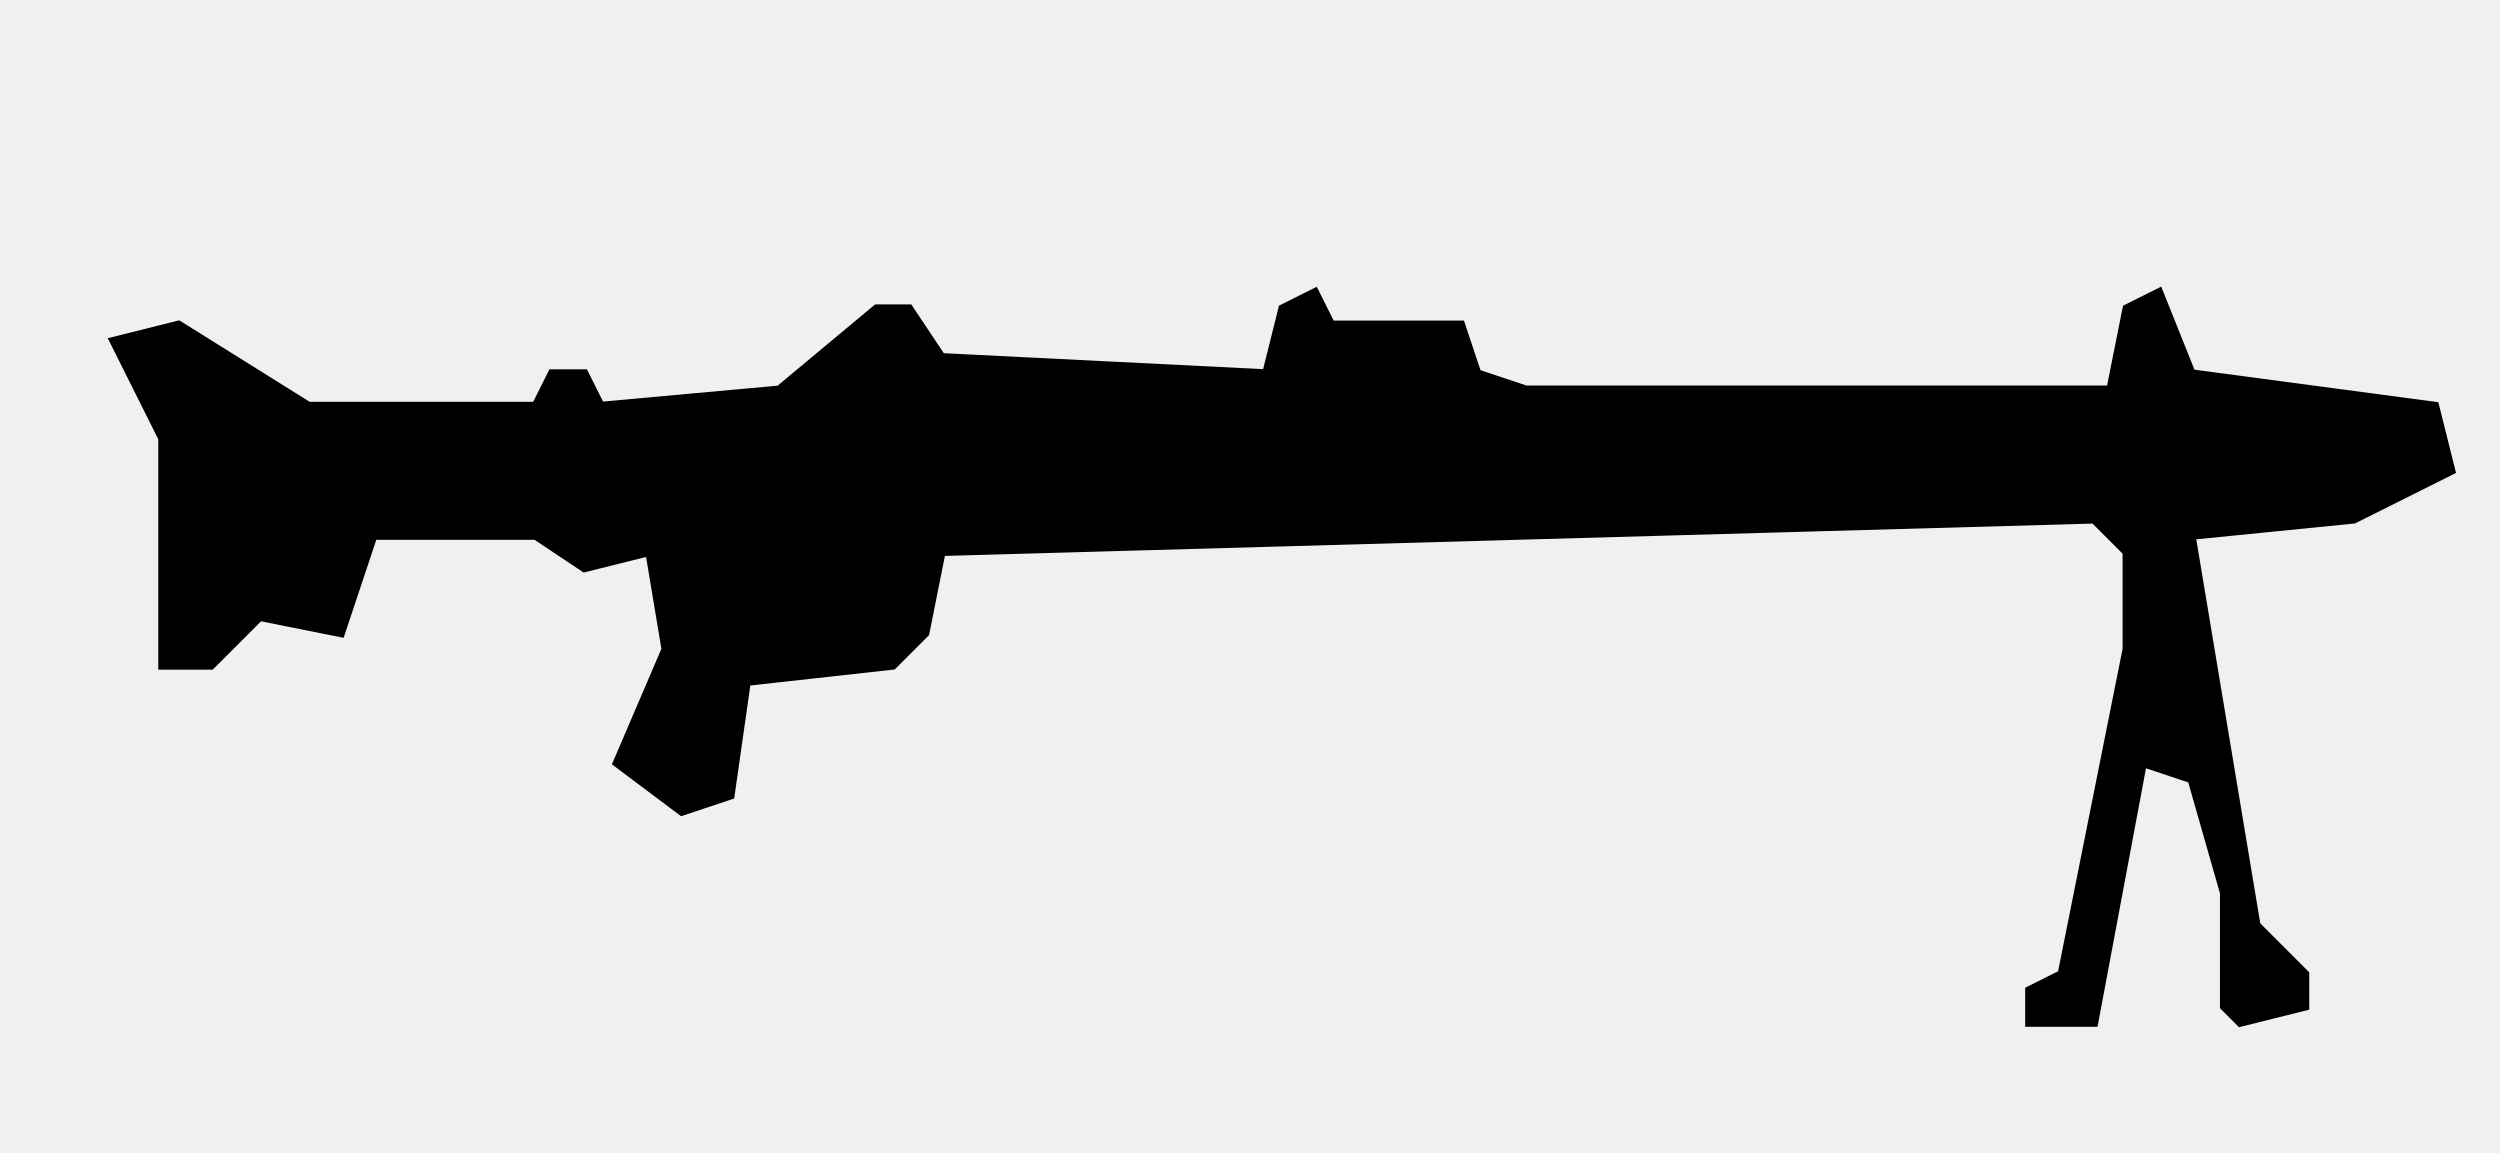
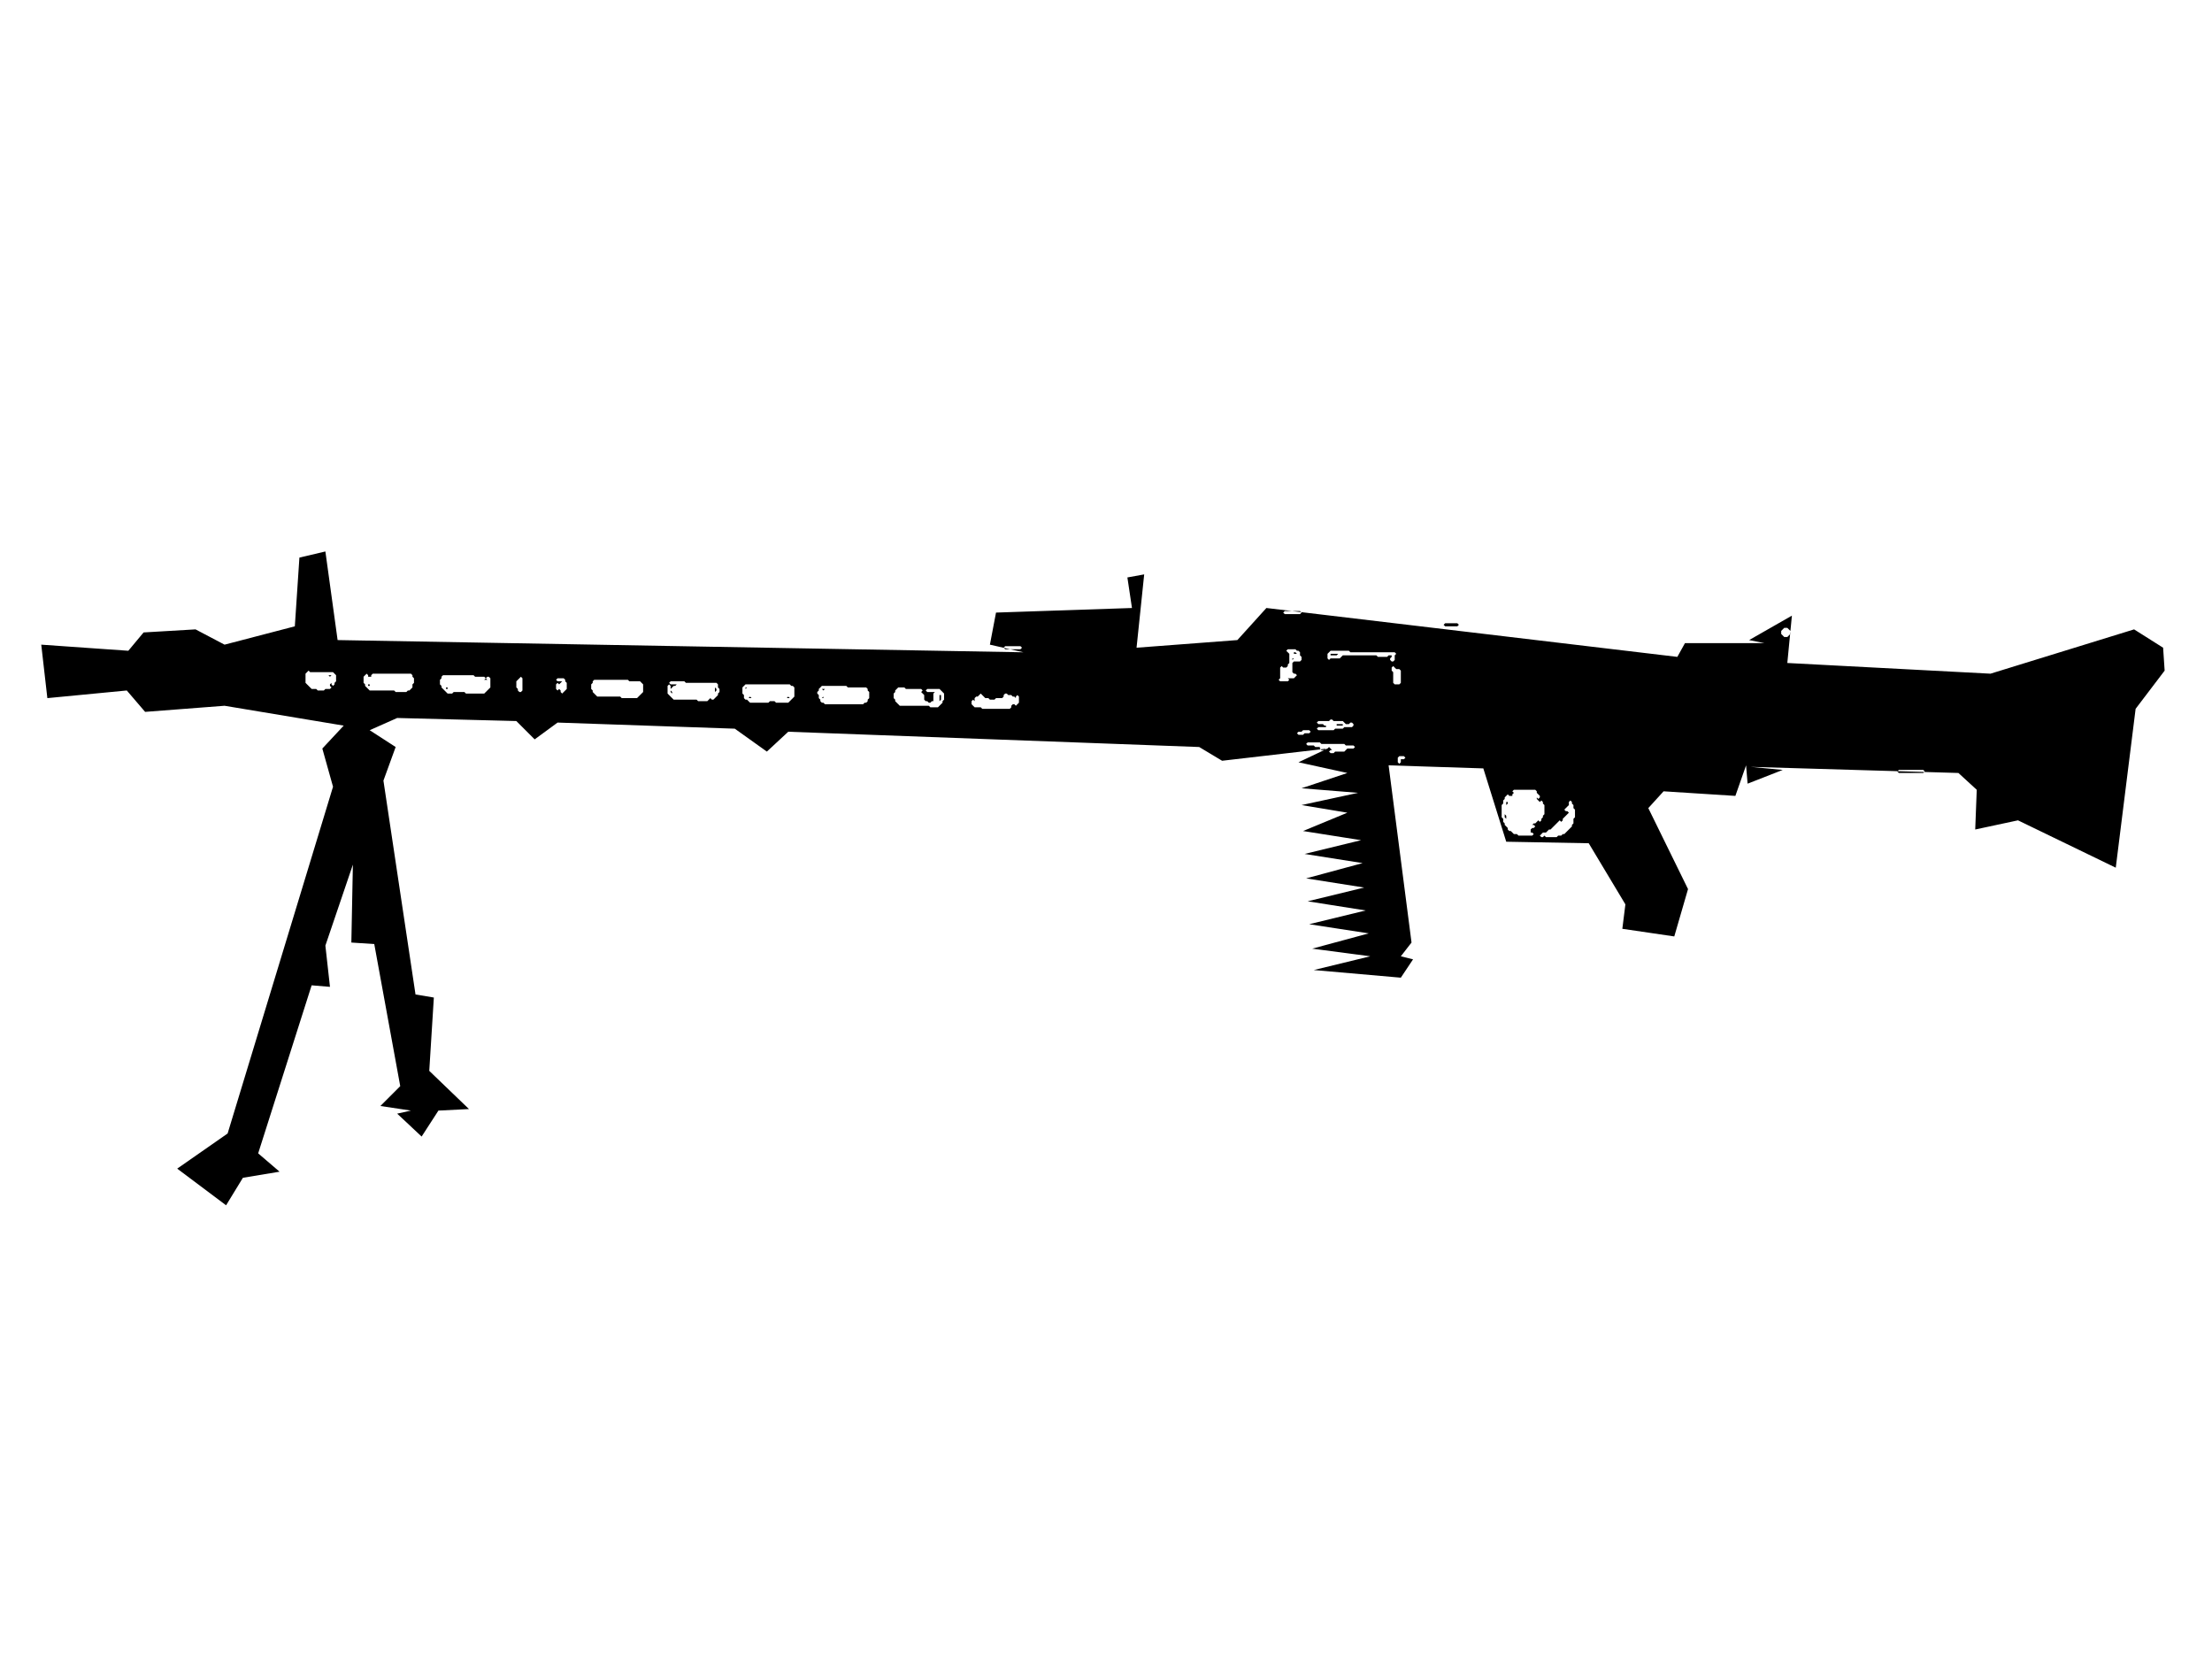
- <svg xmlns="http://www.w3.org/2000/svg" viewBox="0 0 154 71" width="154" height="71">
-   <path d="M 7.00 21.00 L 10.00 27.00 L 10.00 41.00 L 13.00 41.00 L 16.00 38.00 L 21.00 39.00 L 23.00 33.00 L 33.00 33.00 L 36.00 35.00 L 40.00 34.00 L 41.00 40.00 L 38.00 47.00 L 42.00 50.00 L 45.00 49.00 L 46.00 42.00 L 55.00 41.00 L 57.00 39.00 L 58.00 34.00 L 129.00 32.00 L 131.00 34.00 L 131.00 40.00 L 127.00 60.00 L 125.00 61.00 L 125.00 63.00 L 129.00 63.00 L 132.00 47.00 L 135.00 48.00 L 137.00 55.00 L 137.00 62.00 L 138.00 63.00 L 142.00 62.00 L 142.00 60.00 L 139.00 57.00 L 135.00 33.00 L 145.00 32.00 L 151.00 29.00 L 150.00 25.00 L 135.00 23.00 L 133.00 18.00 L 131.00 19.00 L 130.00 24.00 L 94.00 24.00 L 91.00 23.00 L 90.00 20.00 L 82.00 20.00 L 81.00 18.00 L 79.00 19.00 L 78.00 23.00 L 58.00 22.00 L 56.00 19.00 L 54.00 19.00 L 48.00 24.00 L 37.00 25.00 L 36.00 23.00 L 34.00 23.00 L 33.00 25.00 L 19.00 25.00 L 11.00 20.00 Z" fill="#000000" stroke="#000000" stroke-width="0.5" fill-rule="evenodd" clip-rule="evenodd" />
+ <svg xmlns="http://www.w3.org/2000/svg" width="1448" height="1086" viewBox="0 0 1448 1086">
+   <rect width="100%" height="100%" fill="white" />
+   <path d="M 27,422 L 31,457 L 83,452 L 95,466 L 147,462 L 225,475 L 211,490 L 218,515 L 149,742 L 116,765 L 148,789 L 159,771 L 183,767 L 169,755 L 204,645 L 216,646 L 213,619 L 231,566 L 230,617 L 245,618 L 262,711 L 249,724 L 269,727 L 260,729 L 276,744 L 287,727 L 307,726 L 281,701 L 284,653 L 272,651 L 251,511 L 259,489 L 242,478 L 260,470 L 338,472 L 350,484 L 365,473 L 481,477 L 502,492 L 516,479 L 785,489 L 800,498 L 869,490 L 850,499 L 882,506 L 852,516 L 889,519 L 852,527 L 882,532 L 853,544 L 891,550 L 854,559 L 892,565 L 855,575 L 893,581 L 856,590 L 894,596 L 857,605 L 896,611 L 859,621 L 897,626 L 860,635 L 917,640 L 925,628 L 917,626 L 924,617 L 909,501 L 971,503 L 986,551 L 1040,552 L 1064,592 L 1062,608 L 1096,613 L 1105,582 L 1079,529 L 1089,518 L 1136,521 L 1143,501 L 1144,513 L 1167,504 L 1146,502 L 1282,506 L 1294,517 L 1293,543 L 1321,537 L 1385,568 L 1398,464 L 1417,439 L 1416,424 L 1397,412 L 1303,441 L 1170,434 L 1173,403 L 1145,419 L 1155,421 L 1103,421 L 1098,430 L 829,398 L 810,419 L 744,424 L 749,376 L 738,378 L 741,398 L 652,401 L 648,422 L 670,427 L 221,419 L 213,361 L 196,365 L 193,410 L 147,422 L 128,412 L 94,414 L 84,426 Z M 1028,524 L 1029,525 L 1029,526 L 1030,527 L 1030,529 L 1031,530 L 1031,535 L 1030,536 L 1030,539 L 1029,540 L 1029,541 L 1025,545 L 1024,544 L 1023,544 L 1024,544 L 1025,545 L 1024,546 L 1023,546 L 1022,547 L 1020,547 L 1019,548 L 1012,548 L 1011,547 L 1010,548 L 1009,548 L 1008,547 L 1010,545 L 1012,545 L 1014,543 L 1015,543 L 1021,537 L 1022,538 L 1023,537 L 1023,536 L 1027,532 L 1026,531 L 1025,531 L 1024,530 L 1027,527 L 1027,525 Z M 991,517 L 1005,517 L 1006,518 L 1006,519 L 1008,521 L 1008,522 L 1007,523 L 1006,522 L 1006,523 L 1008,525 L 1009,524 L 1010,525 L 1010,526 L 1011,527 L 1011,533 L 1010,534 L 1010,535 L 1009,536 L 1009,537 L 1008,538 L 1007,537 L 1007,536 L 1007,537 L 1005,539 L 1004,539 L 1003,540 L 1004,540 L 1005,541 L 1004,542 L 1003,542 L 1002,543 L 1002,545 L 1003,545 L 1004,546 L 1003,547 L 994,547 L 993,546 L 991,546 L 990,545 L 991,544 L 993,544 L 991,544 L 990,545 L 989,544 L 988,544 L 987,543 L 987,542 L 988,541 L 989,542 L 990,542 L 989,542 L 988,541 L 987,542 L 985,540 L 985,539 L 984,538 L 984,536 L 985,535 L 986,536 L 986,537 L 986,534 L 985,533 L 985,528 L 987,526 L 987,525 L 986,525 L 986,527 L 985,528 L 985,535 L 984,536 L 983,535 L 983,527 L 984,526 L 984,524 L 985,523 L 985,522 L 987,520 L 988,521 L 990,521 L 990,520 L 991,519 L 1004,519 L 991,519 L 990,518 Z M 1242,505 L 1243,504 L 1259,504 L 1260,505 L 1259,506 L 1243,506 Z M 915,499 L 915,496 L 916,495 L 919,495 L 920,496 L 919,497 L 917,497 L 917,499 L 916,500 Z M 855,487 L 856,486 L 864,486 L 865,487 L 880,487 L 881,488 L 886,488 L 887,489 L 886,490 L 882,490 L 880,492 L 874,492 L 873,493 L 871,493 L 870,492 L 871,491 L 872,491 L 870,489 L 869,490 L 868,490 L 867,491 L 865,491 L 864,490 L 864,489 L 861,489 L 860,488 L 856,488 Z M 849,480 L 850,479 L 852,479 L 853,478 L 857,478 L 858,479 L 857,480 L 854,480 L 853,481 L 850,481 Z M 879,474 L 880,473 L 881,474 L 883,474 L 884,473 L 885,473 L 886,474 L 886,475 L 885,476 L 880,476 L 879,475 Z M 862,473 L 863,472 L 870,472 L 871,471 L 872,471 L 873,472 L 879,472 L 880,473 L 879,474 L 875,474 L 875,475 L 879,475 L 880,476 L 879,477 L 874,477 L 873,478 L 863,478 L 862,477 L 863,476 L 868,476 L 868,475 L 867,475 L 866,474 L 863,474 Z M 636,461 L 636,459 L 637,458 L 638,459 L 638,460 L 638,457 L 639,456 L 640,456 L 642,454 L 645,457 L 647,457 L 648,458 L 651,458 L 652,457 L 656,457 L 657,456 L 657,455 L 658,454 L 659,454 L 660,455 L 662,455 L 663,456 L 664,456 L 665,457 L 665,456 L 666,455 L 667,456 L 667,460 L 665,462 L 664,461 L 663,461 L 662,462 L 662,463 L 661,464 L 643,464 L 642,463 L 638,463 Z M 585,454 L 586,453 L 586,452 L 588,450 L 592,450 L 593,451 L 603,451 L 604,452 L 603,453 L 602,453 L 603,453 L 605,455 L 605,458 L 606,459 L 607,459 L 608,460 L 609,460 L 610,459 L 611,459 L 611,454 L 612,453 L 613,453 L 607,453 L 606,452 L 607,451 L 615,451 L 616,452 L 615,453 L 616,452 L 618,454 L 618,458 L 617,459 L 616,458 L 616,455 L 615,455 L 615,459 L 616,458 L 617,459 L 617,460 L 614,463 L 609,463 L 608,462 L 589,462 L 586,459 L 586,458 L 585,457 Z M 535,453 L 536,452 L 536,451 L 537,450 L 539,452 L 540,451 L 553,451 L 538,451 L 537,450 L 538,449 L 554,449 L 555,450 L 567,450 L 568,451 L 568,452 L 569,453 L 569,457 L 568,458 L 568,459 L 567,460 L 566,460 L 565,459 L 563,459 L 565,459 L 566,460 L 565,461 L 540,461 L 539,460 L 538,460 L 537,459 L 537,458 L 538,457 L 539,457 L 539,456 L 537,458 L 536,457 L 536,455 L 535,454 Z M 486,450 L 487,449 L 488,450 L 488,451 L 489,450 L 509,450 L 488,450 L 487,449 L 488,448 L 517,448 L 518,449 L 519,449 L 520,450 L 520,456 L 518,458 L 516,456 L 515,457 L 517,457 L 518,458 L 516,460 L 508,460 L 507,459 L 504,459 L 503,460 L 491,460 L 489,458 L 490,457 L 492,457 L 491,456 L 489,458 L 488,458 L 487,457 L 487,455 L 486,454 Z M 438,448 L 439,449 L 439,453 L 440,454 L 440,455 L 439,456 L 437,454 L 437,449 Z M 438,447 L 439,446 L 448,446 L 449,447 L 469,447 L 470,448 L 470,450 L 469,451 L 468,450 L 468,454 L 468,453 L 469,452 L 469,451 L 470,450 L 471,451 L 471,453 L 470,454 L 470,455 L 467,458 L 466,458 L 465,457 L 463,459 L 457,459 L 456,458 L 441,458 L 439,456 L 440,455 L 440,453 L 439,452 L 439,451 L 441,449 L 442,449 L 443,448 L 447,448 L 439,448 Z M 387,448 L 388,447 L 388,446 L 389,445 L 411,445 L 412,446 L 419,446 L 420,447 L 419,448 L 417,448 L 419,448 L 420,447 L 421,448 L 421,453 L 417,457 L 407,457 L 406,456 L 391,456 L 388,453 L 388,452 L 387,451 Z M 365,444 L 369,444 L 370,445 L 370,446 L 371,447 L 371,451 L 368,454 L 367,453 L 367,452 L 366,451 L 365,452 L 364,451 L 364,448 L 365,447 L 366,448 L 366,449 L 366,448 L 368,446 L 365,446 L 364,445 Z M 341,443 L 342,444 L 342,452 L 341,453 L 340,453 L 339,452 L 339,451 L 338,450 L 338,446 Z M 288,445 L 289,444 L 289,443 L 290,442 L 310,442 L 311,443 L 310,444 L 291,444 L 310,444 L 311,443 L 317,443 L 318,444 L 317,445 L 316,445 L 319,445 L 318,444 L 319,443 L 320,443 L 321,444 L 321,450 L 319,452 L 318,451 L 318,449 L 318,451 L 319,452 L 317,454 L 305,454 L 304,453 L 297,453 L 296,454 L 293,454 L 291,452 L 292,451 L 293,451 L 293,450 L 292,450 L 292,451 L 291,452 L 289,450 L 289,449 L 288,448 Z M 238,443 L 240,441 L 241,442 L 241,443 L 243,443 L 243,442 L 244,441 L 269,441 L 270,442 L 270,443 L 271,444 L 271,447 L 270,448 L 270,450 L 268,452 L 267,452 L 266,453 L 259,453 L 258,452 L 242,452 L 240,450 L 241,449 L 242,449 L 242,448 L 241,448 L 241,449 L 240,450 L 239,449 L 239,448 L 238,447 Z M 200,441 L 202,439 L 203,440 L 218,440 L 219,441 L 218,442 L 202,442 L 215,442 L 216,443 L 217,442 L 218,442 L 219,441 L 220,442 L 220,446 L 219,447 L 219,448 L 218,449 L 217,448 L 217,447 L 216,448 L 216,449 L 217,450 L 216,451 L 213,451 L 212,452 L 208,452 L 207,451 L 204,451 L 200,447 Z M 912,436 L 914,438 L 916,438 L 917,439 L 917,447 L 916,448 L 913,448 L 912,447 L 912,440 L 911,439 L 911,437 Z M 869,431 L 869,428 L 870,427 L 871,428 L 871,429 L 875,429 L 876,428 L 871,428 L 870,427 L 871,426 L 883,426 L 884,427 L 913,427 L 914,428 L 913,429 L 913,432 L 912,433 L 911,433 L 910,432 L 910,431 L 911,430 L 911,429 L 909,429 L 908,430 L 902,430 L 901,429 L 879,429 L 877,431 L 871,431 L 870,432 Z M 850,426 L 851,427 L 851,429 L 852,430 L 852,432 L 851,433 L 847,433 L 846,432 L 847,431 L 850,431 L 846,431 L 846,432 L 847,433 L 846,434 L 846,440 L 847,441 L 848,441 L 849,442 L 847,444 L 842,444 L 843,444 L 844,445 L 843,446 L 838,446 L 837,445 L 838,444 L 838,437 L 839,436 L 840,437 L 842,437 L 843,436 L 843,435 L 844,434 L 844,428 L 842,426 L 843,425 L 848,425 L 849,426 L 848,427 L 847,427 L 847,428 L 849,428 L 848,427 L 849,426 Z M 657,424 L 658,423 L 668,423 L 669,424 L 668,425 L 658,425 Z M 1168,411 L 1170,411 L 1172,413 L 1172,415 L 1170,417 L 1168,417 L 1166,415 L 1166,413 Z M 945,409 L 946,408 L 954,408 L 955,409 L 954,410 L 946,410 Z M 840,401 L 841,400 L 851,400 L 852,401 L 851,402 L 841,402 Z" fill="black" fill-rule="evenodd" />
</svg>
